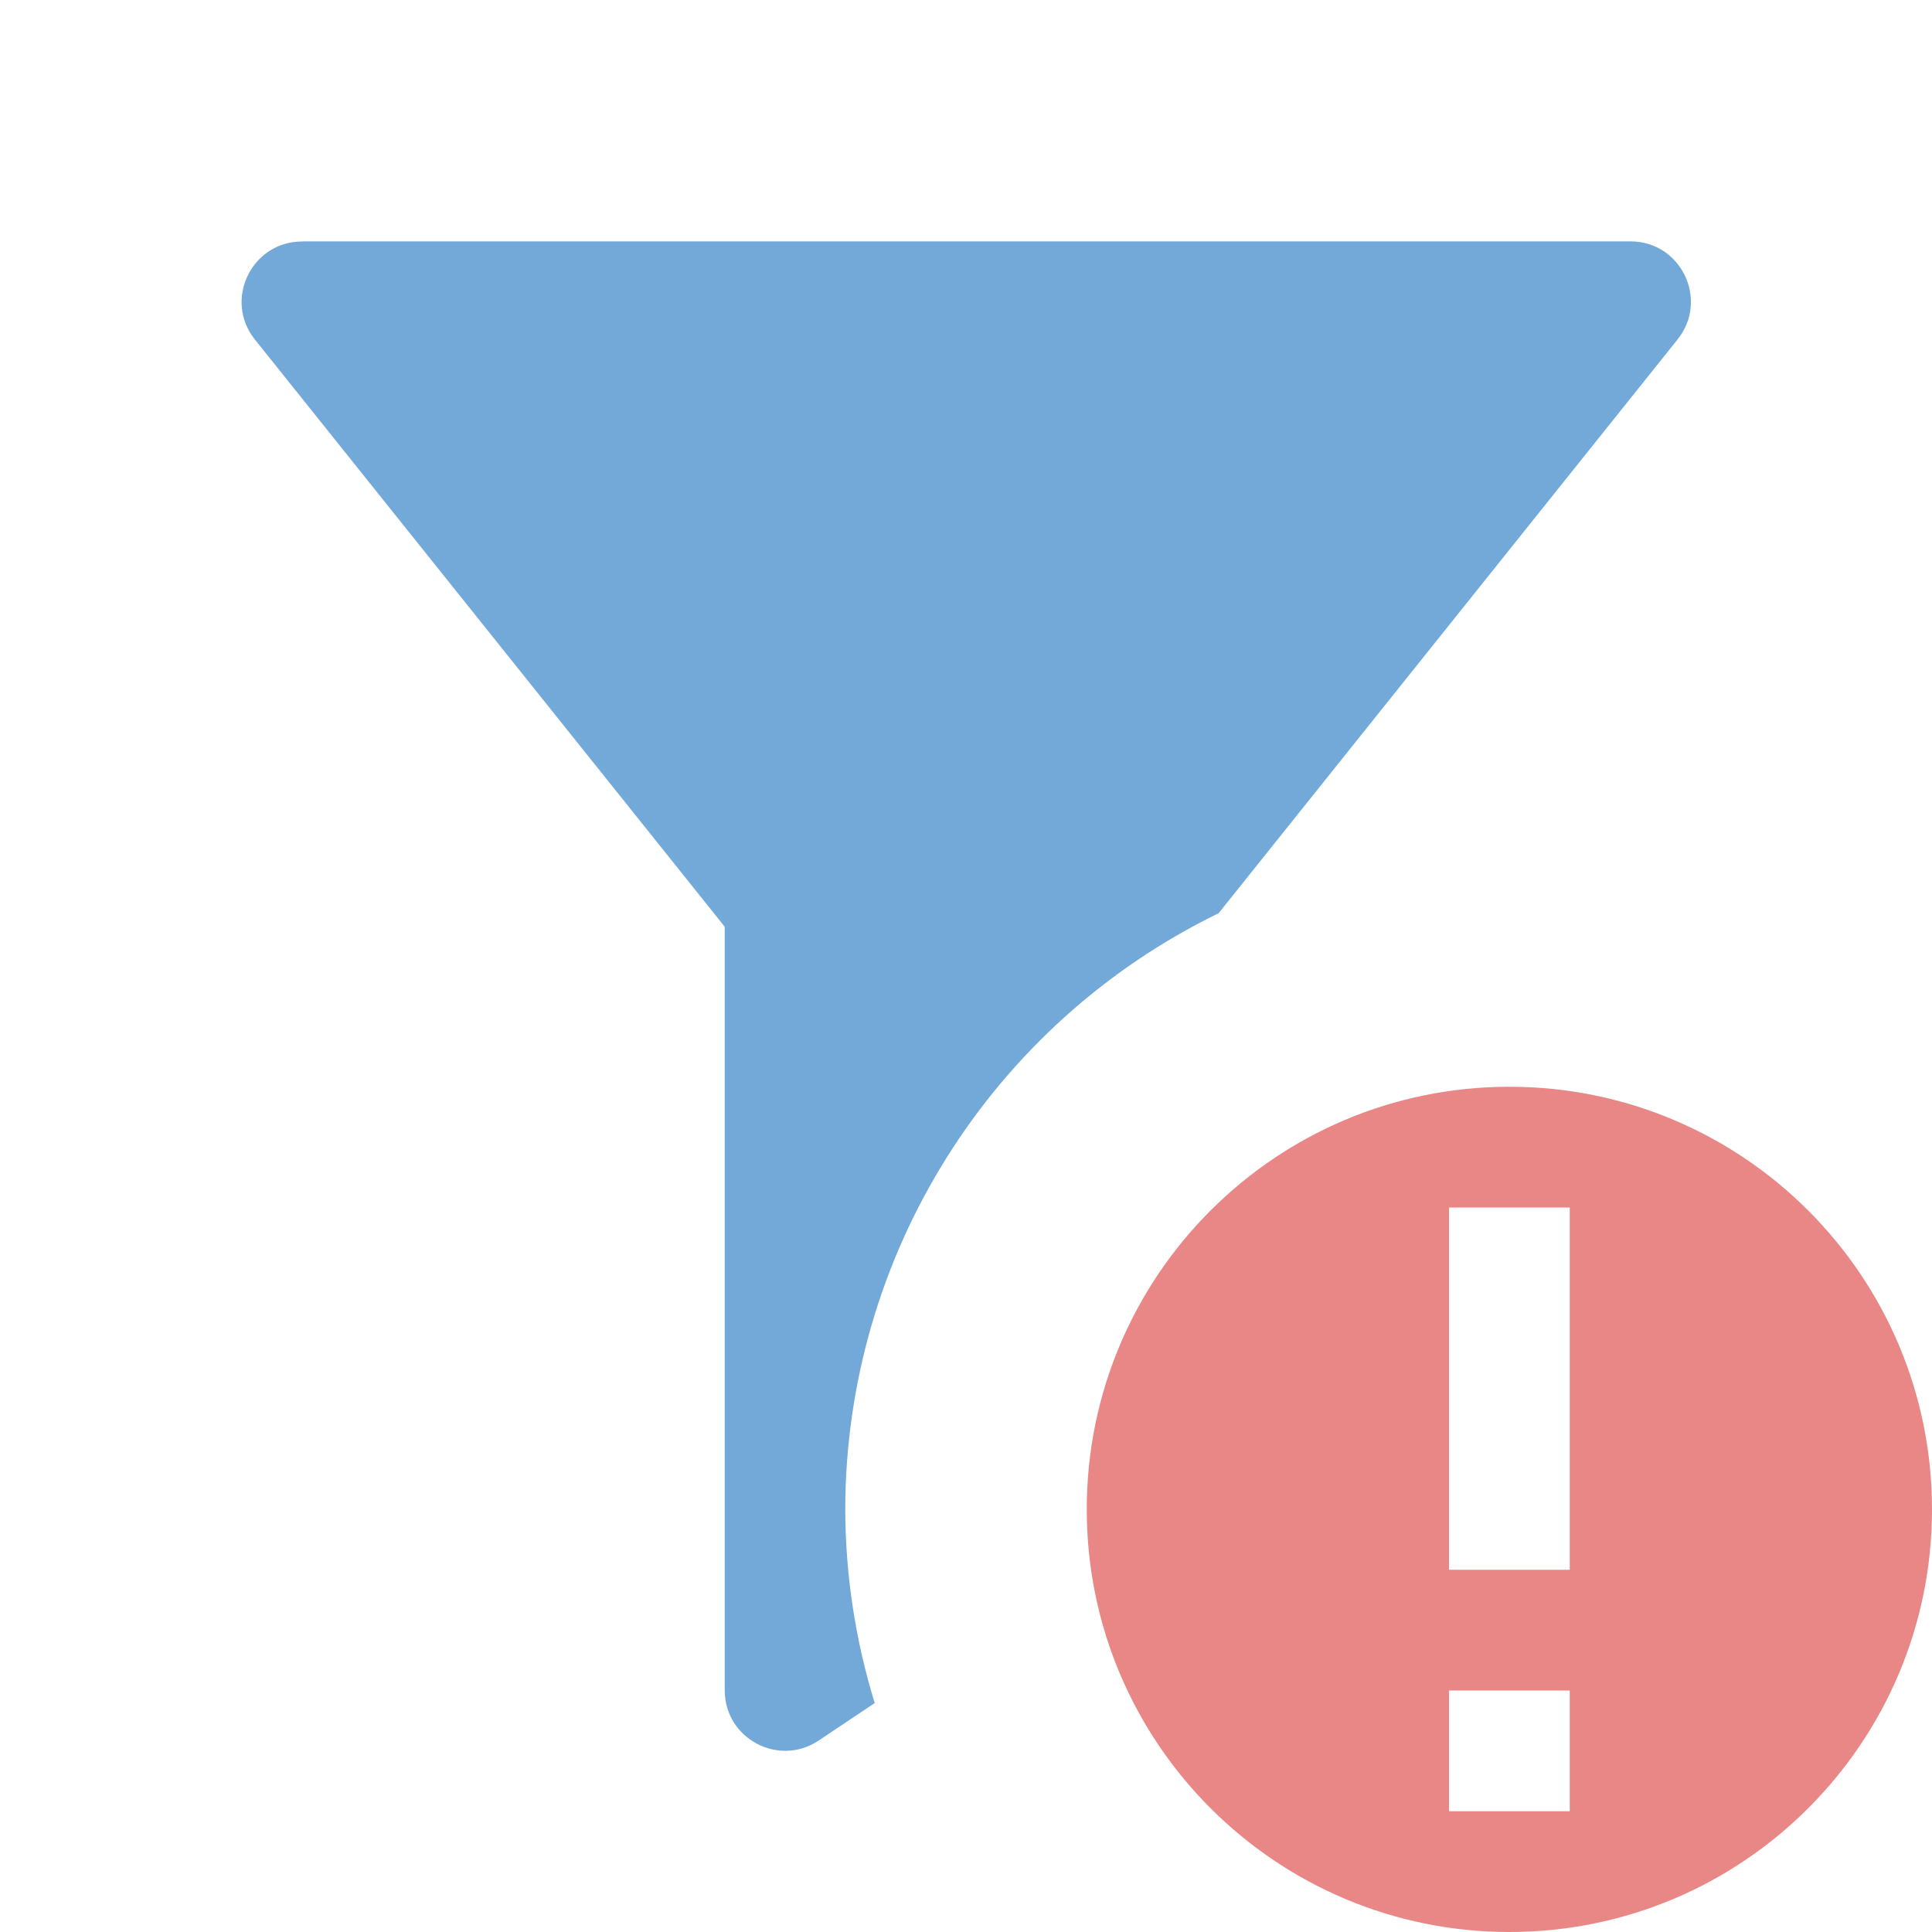
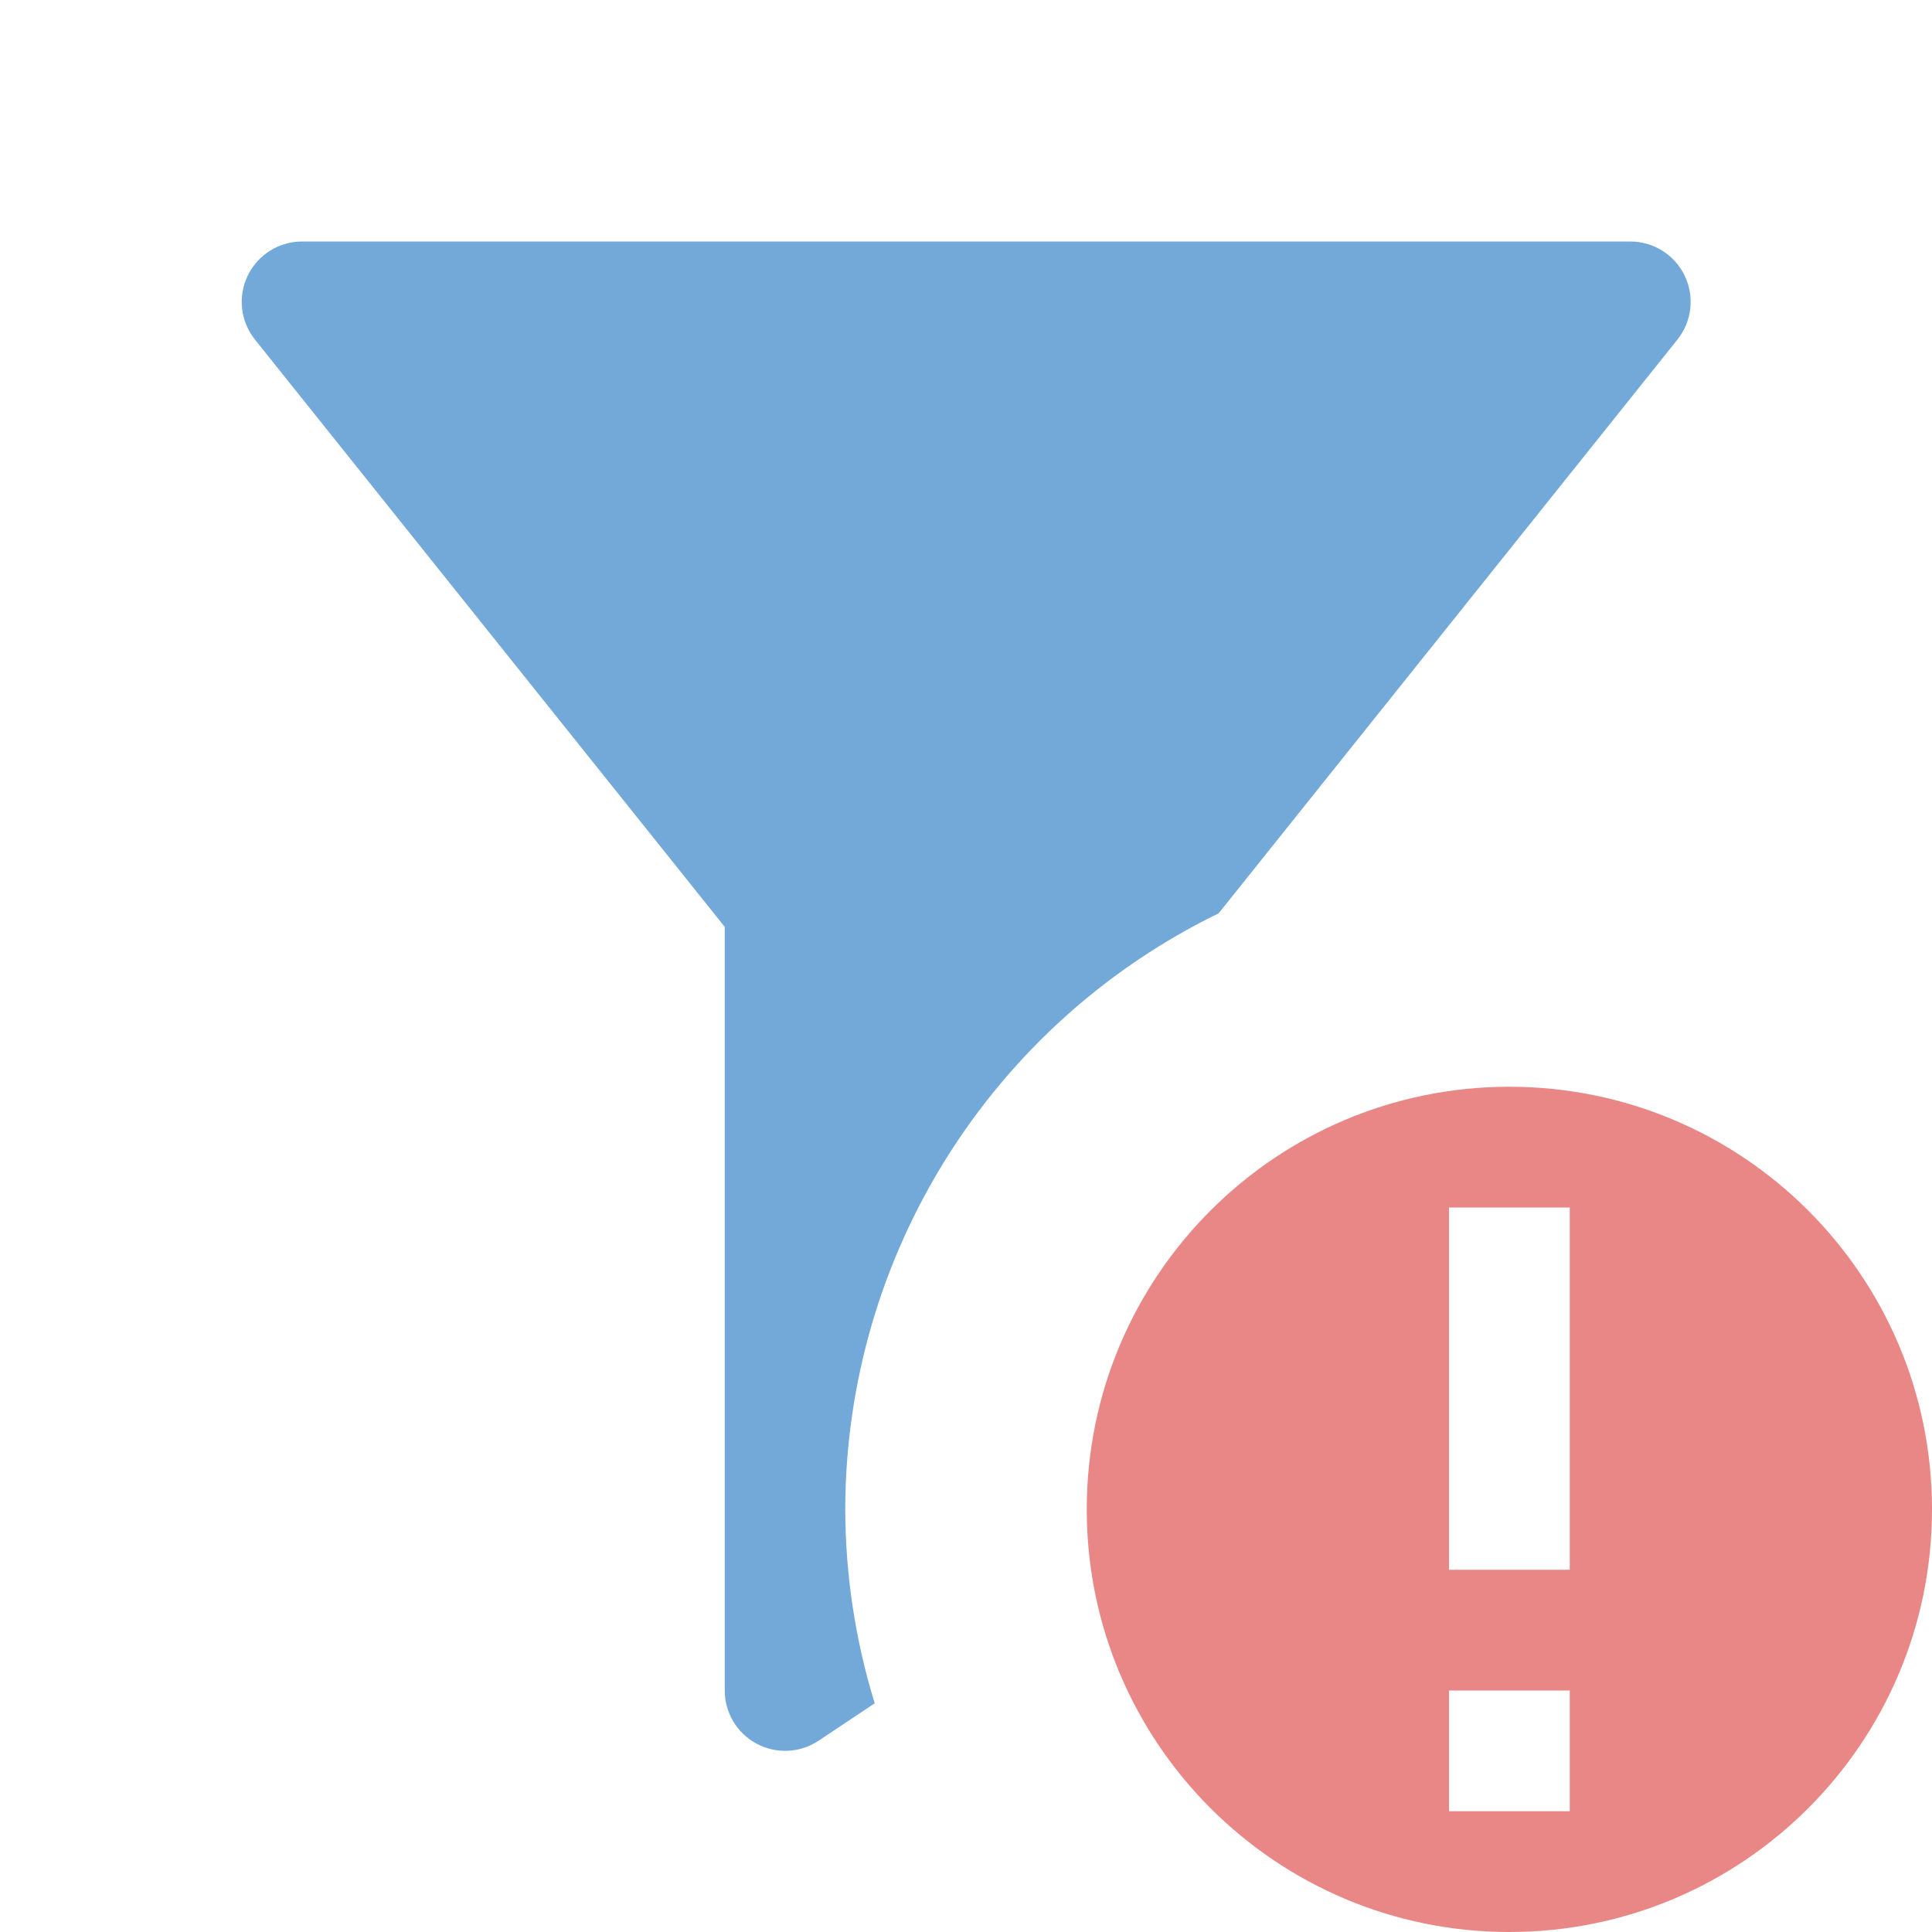
- <svg xmlns="http://www.w3.org/2000/svg" width="16" height="16" version="1.1" viewBox="0 0 16 16">
-   <path d="m12.5 9c-1.933 0-3.5 1.567-3.5 3.5s1.567 3.5 3.5 3.5 3.5-1.567 3.5-3.5-1.567-3.5-3.5-3.5zm-0.5 1h1v3h-1zm0 4h1v1h-1z" fill="#e05454" fill-opacity=".702" />
-   <path d="m2.502 2c-0.419-1.75e-4 -0.653 0.485-0.391 0.812l3.891 4.863v6.324c8.53e-5 0.399 0.445 0.637 0.777 0.416l0.465-0.311a5.5 5.5 0 0 1-0.244-1.605 5.5 5.5 0 0 1 3.092-4.936l3.801-4.752c0.262-0.327 0.029-0.813-0.391-0.812h-11z" color="#000000" fill="#73a9d8" stroke-linejoin="round" />
+ <svg xmlns="http://www.w3.org/2000/svg" width="16" height="16">
+   <path d="M12.5 9a3.5 3.5 0 1 0 0 7 3.5 3.5 0 0 0 0-7zm-.5 1h1v3h-1zm0 4h1v1h-1z" fill="#e05454" fill-opacity=".702" />
+   <path d="M2.502 2a.5.5 0 0 0-.39.813l3.89 4.863V14a.5.5 0 0 0 .777.416l.465-.31A5.5 5.5 0 0 1 7 12.5a5.5 5.5 0 0 1 3.092-4.936l3.8-4.752a.5.5 0 0 0-.39-.812h-11z" color="#000" fill="#73a9d8" />
</svg>
